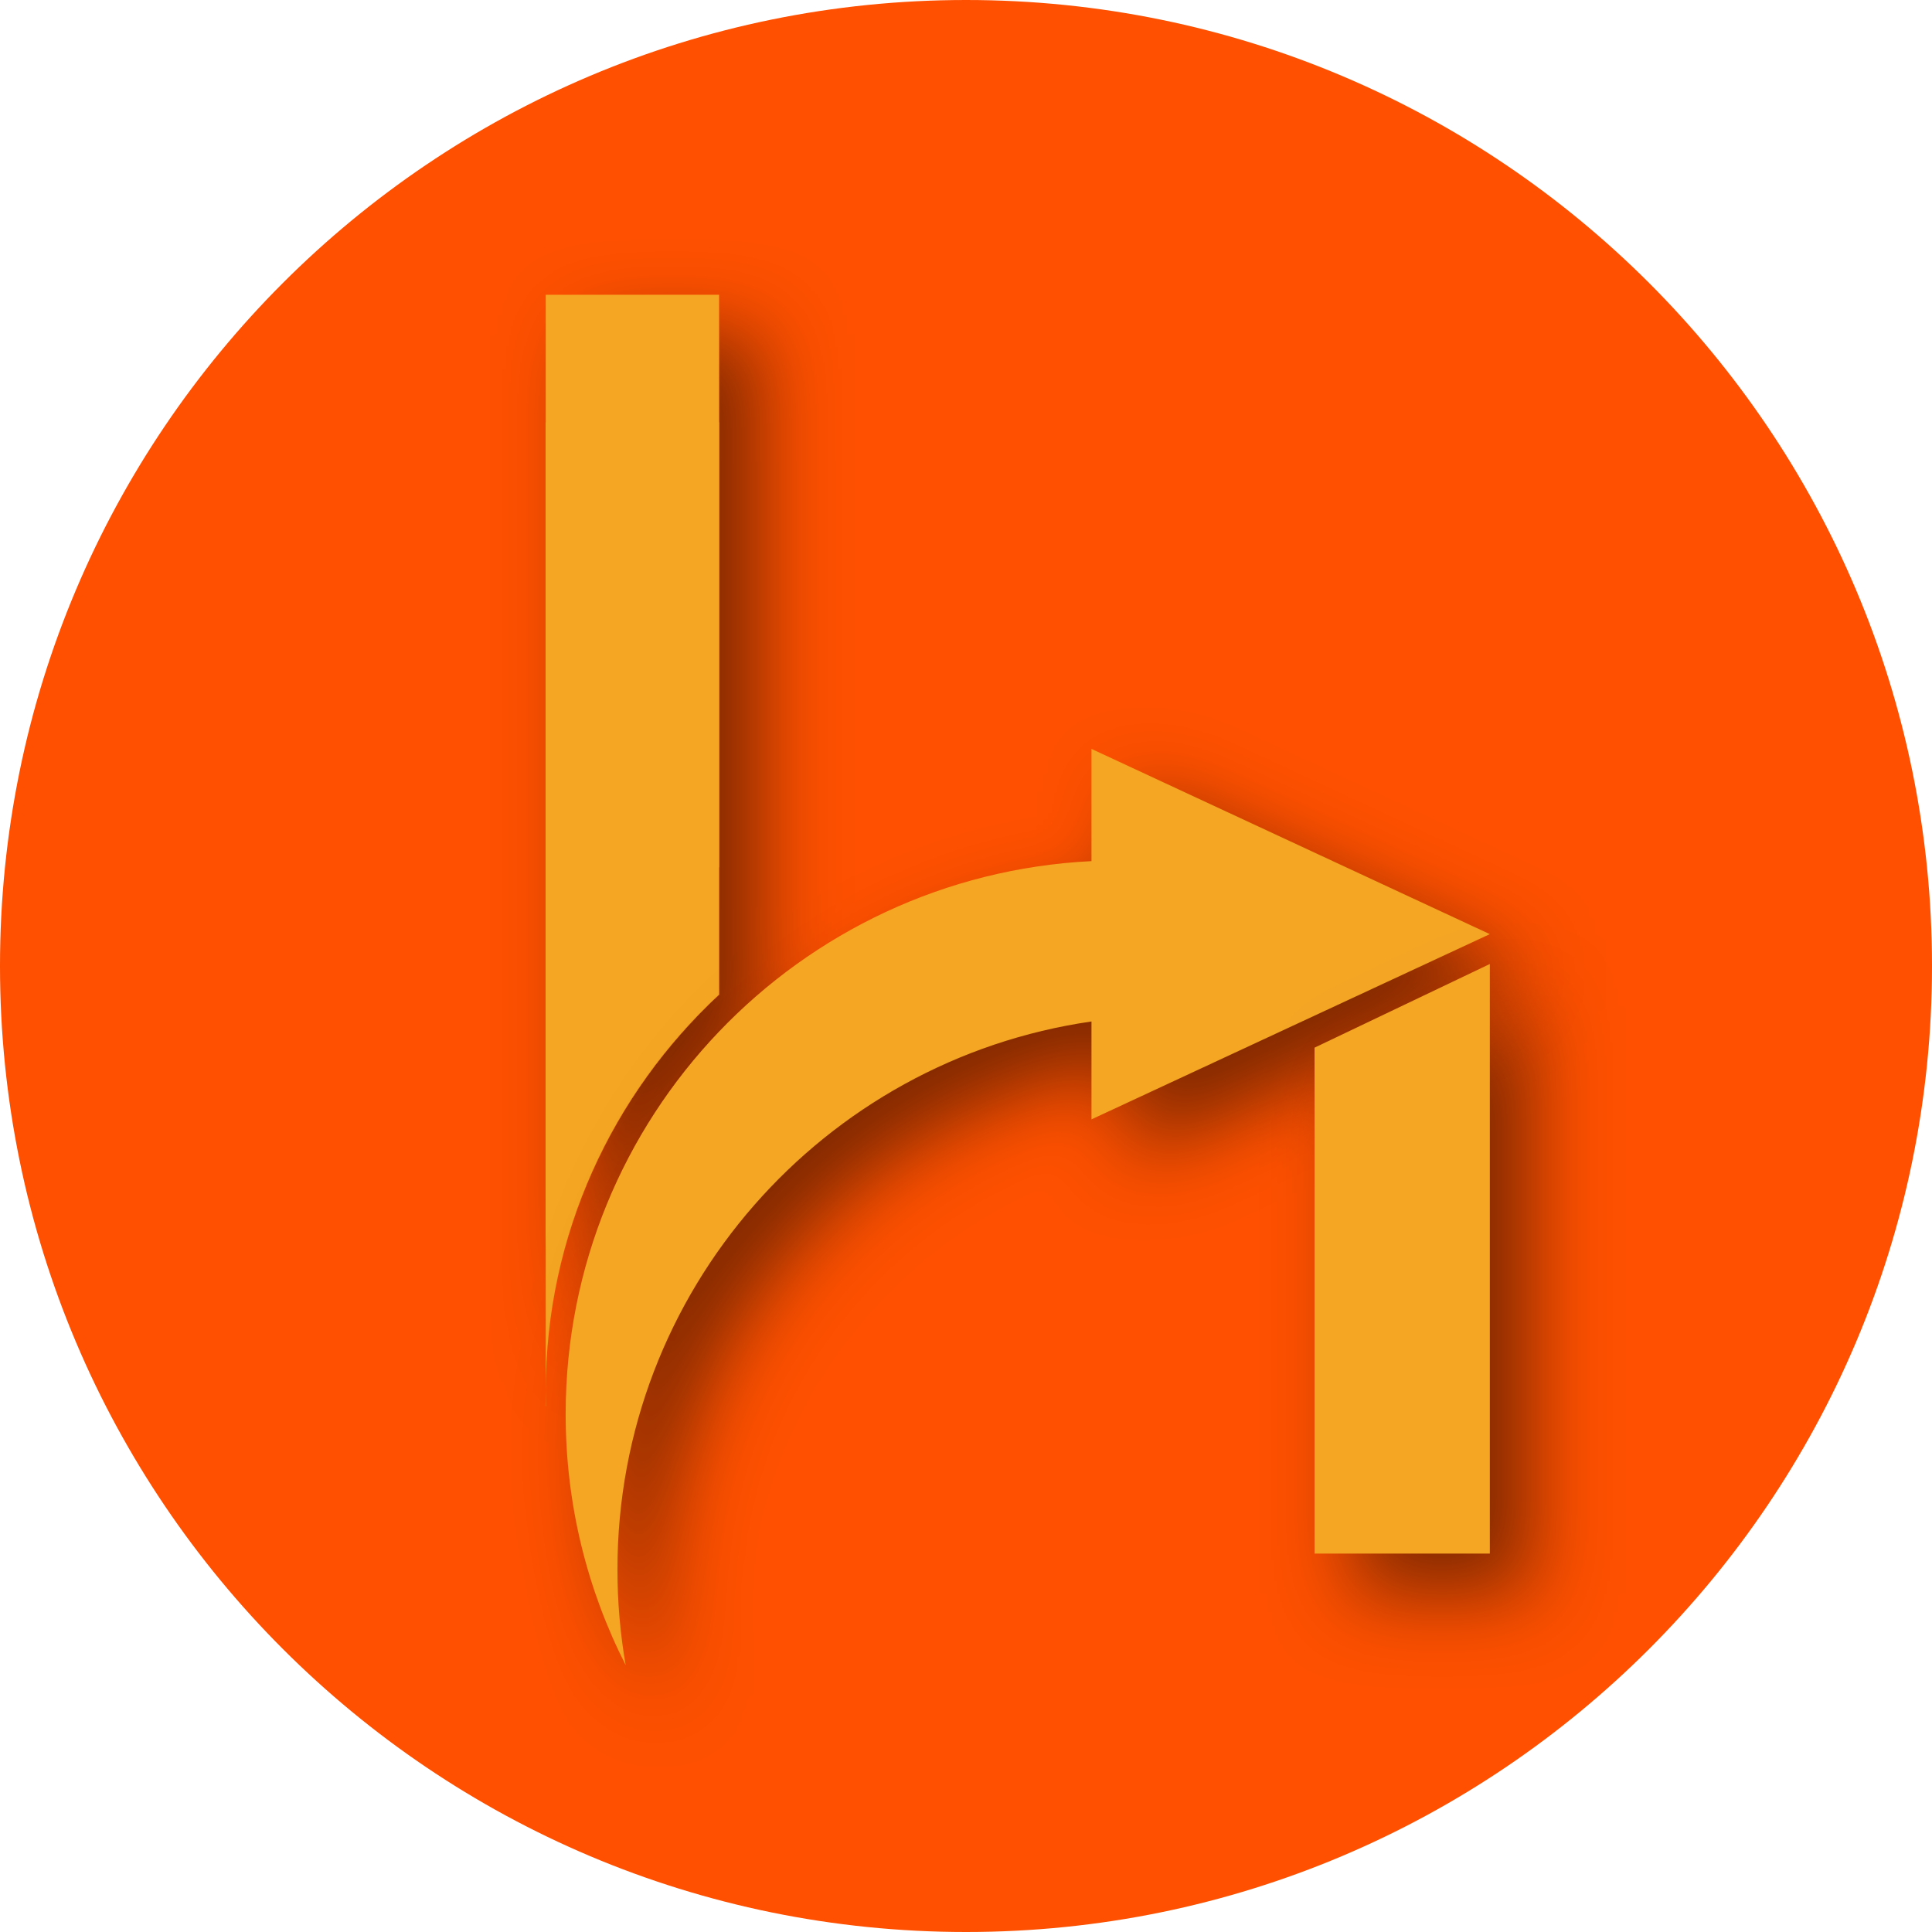
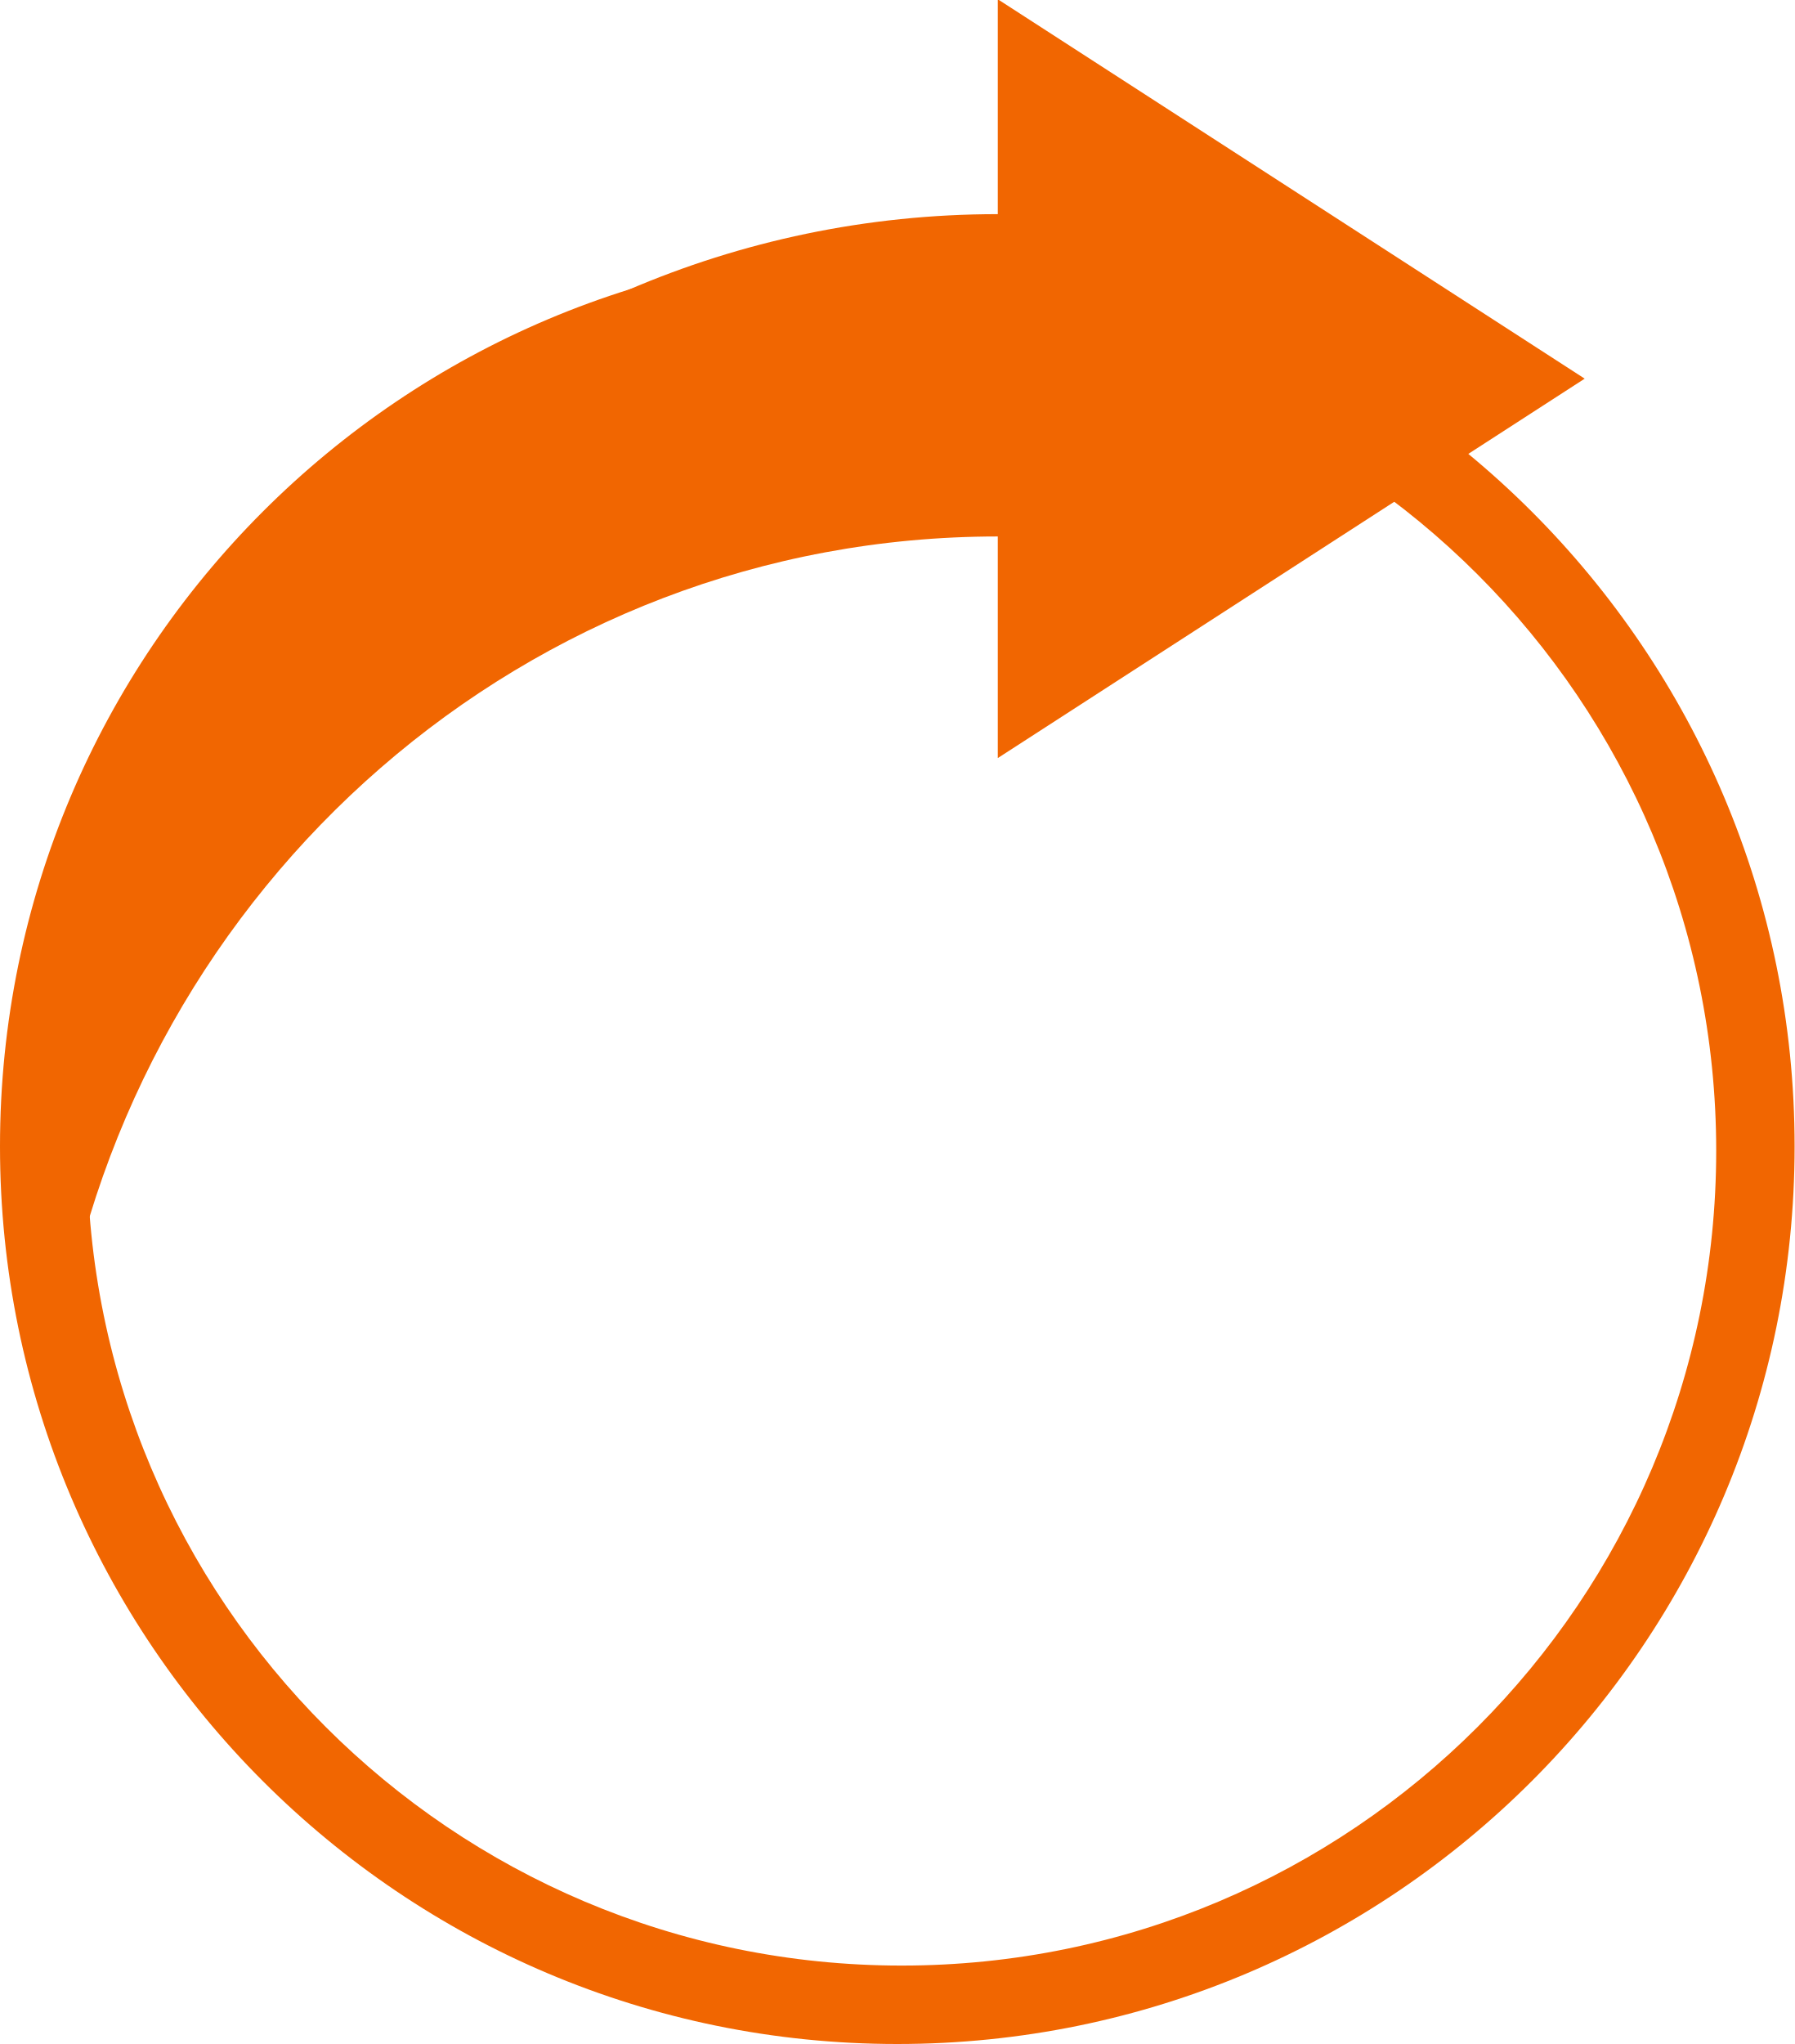
- <svg xmlns="http://www.w3.org/2000/svg" xmlns:xlink="http://www.w3.org/1999/xlink" width="485px" height="485px" viewBox="0 0 485 485" version="1.1">
-   <defs>
-     <filter x="-56.8%" y="-9.0%" width="259.1%" height="125.1%" filterUnits="objectBoundingBox" id="filter-1">
-       <feOffset dx="10" dy="10" in="SourceAlpha" result="shadowOffsetOuter1" />
-       <feGaussianBlur stdDeviation="10" in="shadowOffsetOuter1" result="shadowBlurOuter1" />
-       <feColorMatrix values="0 0 0 0 0   0 0 0 0 0   0 0 0 0 0  0 0 0 0.5 0" type="matrix" in="shadowBlurOuter1" result="shadowMatrixOuter1" />
-       <feMerge>
-         <feMergeNode in="shadowMatrixOuter1" />
-         <feMergeNode in="SourceGraphic" />
-       </feMerge>
-     </filter>
-     <path d="M274,256.428 C206.708,266.125 155,324.024 155,394 C155,402.185 155.708,410.205 157.065,418.002 C147.432,399.09 142,377.679 142,355 C142,280.58 200.485,219.819 274,216.173 L274,188 L374,234.5 L274,281 L274,256.428 Z" id="path-2" />
-     <filter x="-10.8%" y="-10.9%" width="130.2%" height="130.4%" filterUnits="objectBoundingBox" id="filter-3">
-       <feOffset dx="10" dy="10" in="SourceAlpha" result="shadowOffsetOuter1" />
-       <feGaussianBlur stdDeviation="10" in="shadowOffsetOuter1" result="shadowBlurOuter1" />
-       <feColorMatrix values="0 0 0 0 0   0 0 0 0 0   0 0 0 0 0  0 0 0 0.5 0" type="matrix" in="shadowBlurOuter1" />
-     </filter>
-     <polygon id="path-4" points="330 263 374 242 374 390 330 390" />
-     <filter x="-56.8%" y="-16.9%" width="259.1%" height="147.3%" filterUnits="objectBoundingBox" id="filter-5">
-       <feOffset dx="10" dy="10" in="SourceAlpha" result="shadowOffsetOuter1" />
-       <feGaussianBlur stdDeviation="10" in="shadowOffsetOuter1" result="shadowBlurOuter1" />
-       <feColorMatrix values="0 0 0 0 0   0 0 0 0 0   0 0 0 0 0  0 0 0 0.5 0" type="matrix" in="shadowBlurOuter1" />
-     </filter>
-   </defs>
+ <svg xmlns="http://www.w3.org/2000/svg" width="137px" height="156px" viewBox="0 0 137 156" version="1.1">
+   <defs />
  <g id="Page-1" stroke="none" stroke-width="1" fill="none" fill-rule="evenodd">
-     <circle id="Oval" fill="#FE5000" cx="242.5" cy="242.5" r="242.5" />
-     <g id="Group" filter="url(#filter-1)" transform="translate(137, 74)" fill="#F5A623">
-       <path d="M43.5,175.674 C16.713,200.608 0,235.915 0,275.064 C0,276.38 0.019,277.692 0.056,279 L0,279 L0,32 L43.5,32 L43.5,175.674 Z" id="Combined-Shape" />
-       <path d="M43.5,143.674 C16.713,168.608 0,203.915 0,243.064 C0,244.38 0.019,245.692 0.056,247 L0,247 L0,0 L43.5,0 L43.5,143.674 Z" id="Combined-Shape" />
-     </g>
-     <g id="Combined-Shape">
-       <use fill="black" fill-opacity="1" filter="url(#filter-3)" xlink:href="#path-2" />
-       <use fill="#F5A623" fill-rule="evenodd" xlink:href="#path-2" />
-     </g>
-     <g id="Rectangle-3">
-       <use fill="black" fill-opacity="1" filter="url(#filter-5)" xlink:href="#path-4" />
-       <use fill="#F5A623" fill-rule="evenodd" xlink:href="#path-4" />
+     <g id="Group-2" transform="translate(0, -1)" fill="#F16601">
+       <g id="CoinSingle" transform="translate(0, 12)">
+         <path d="M68.5,145 C30.668,145 0,114.327 0,76.491 C0,38.654 30.668,7.982 68.5,7.982 C106.332,7.982 137,38.654 137,76.491 C137,114.327 106.332,145 68.5,145 Z M68.833,139.014 C103.175,139.014 131.015,111.17 131.015,76.823 C131.015,42.477 103.175,14.633 68.833,14.633 C34.49,14.633 6.65,42.477 6.65,76.823 C6.65,111.17 34.49,139.014 68.833,139.014 Z" id="Combined-Shape" />
+       </g>
+       <g id="Group" transform="translate(3.596774, 0.943548)">
+         <path d="M72.575,41 C36.614,41 6.762,67.596 1.003,102.5 C0.344,98.5 0,94.391 0,90.2 C0,49.441 32.493,16.4 72.575,16.4 L72.575,-5.68434189e-14 L117.379,28.956 L72.575,57.913 L72.575,41 Z" id="Combined-Shape" />
+       </g>
    </g>
  </g>
</svg>
